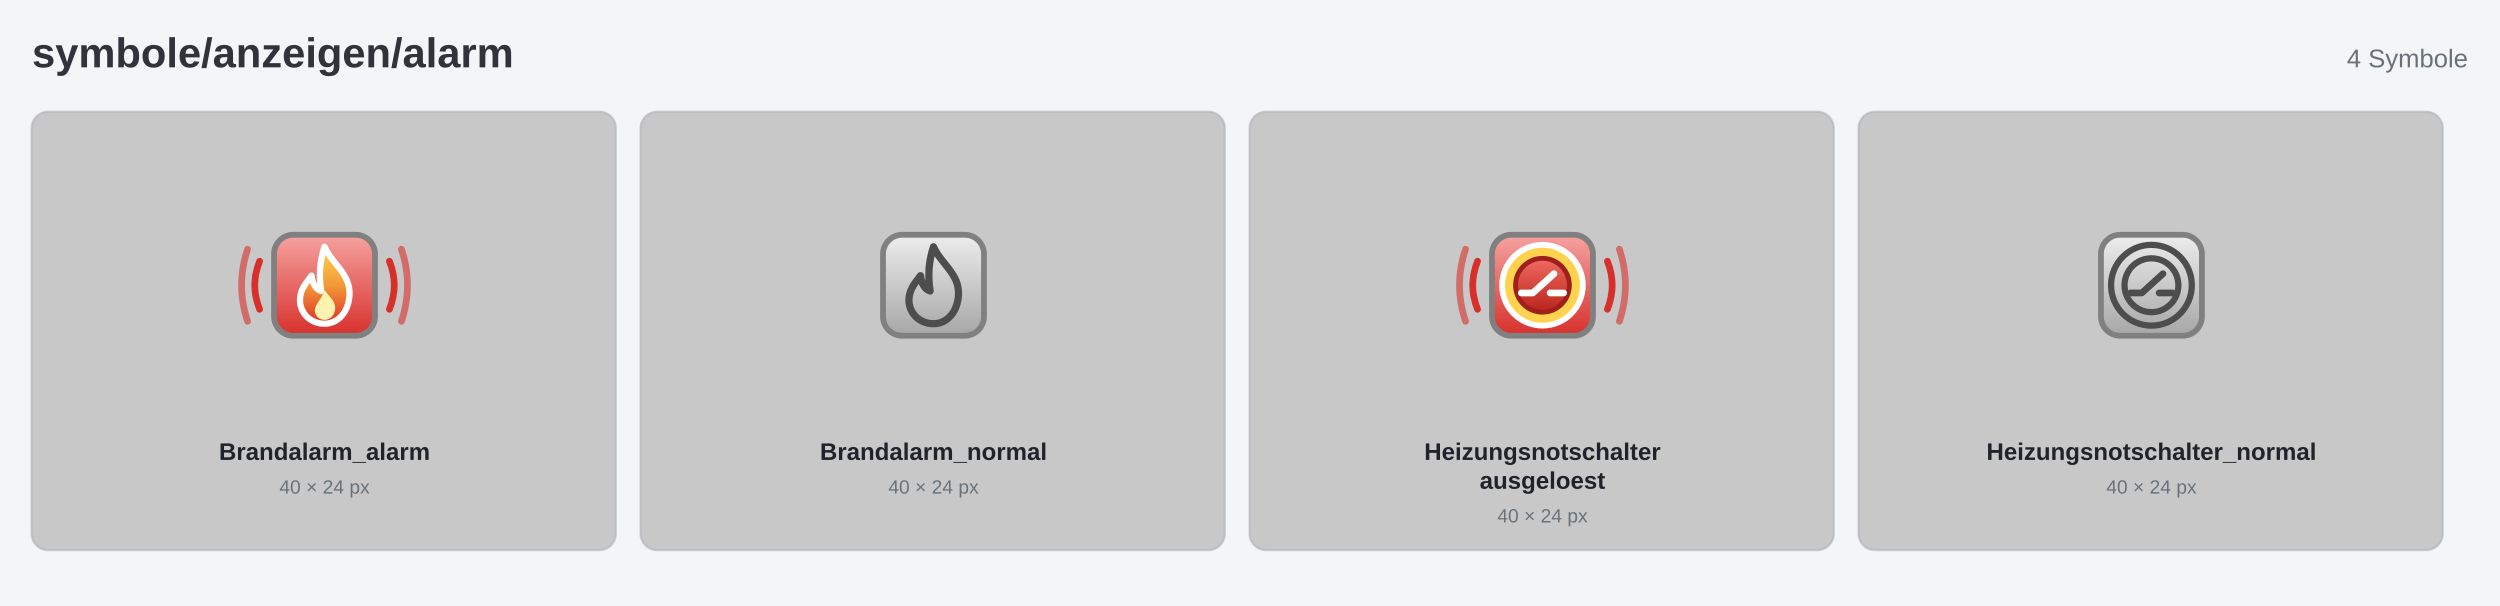
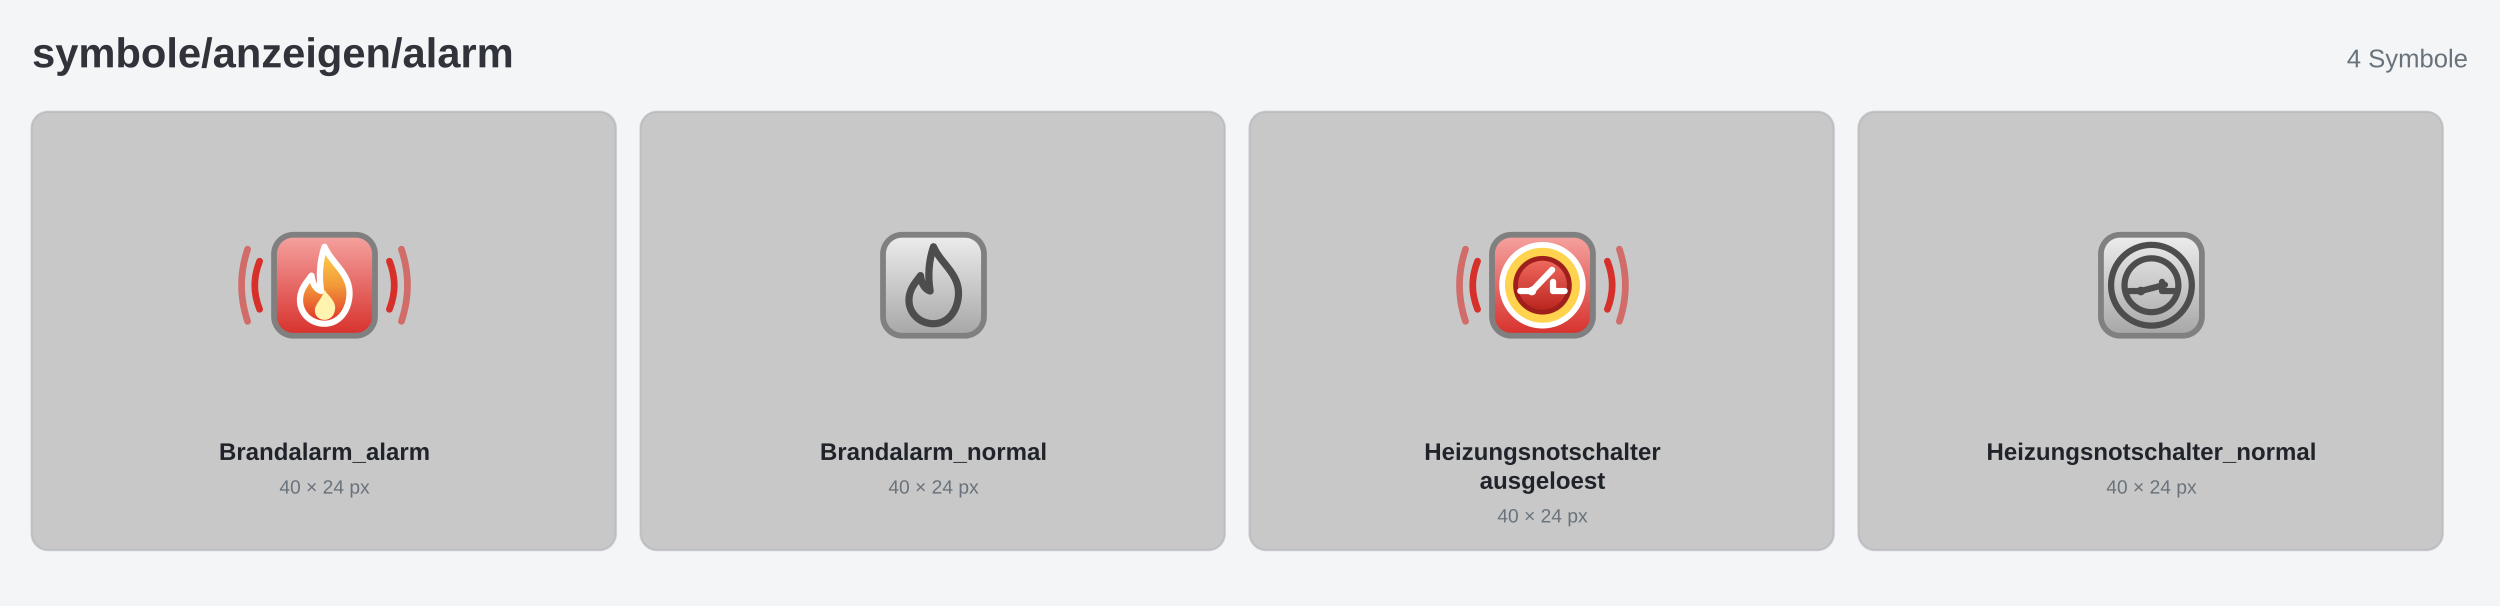
<svg xmlns="http://www.w3.org/2000/svg" width="1560" height="378" viewBox="0 0 1560 378">
  <style>text{font-family:Segoe UI, Arial, Helvetica, sans-serif}.name{font-size:15px;font-weight:700;fill:#20242A;text-anchor:middle}.mass{font-size:12px;fill:#69727A;text-anchor:middle}</style>
  <rect width="1560" height="378" fill="#F4F5F7" />
  <text x="20" y="42" font-size="26" font-weight="700" fill="#30343A">symbole/anzeigen/alarm</text>
  <text x="1540" y="42" font-size="16" fill="#69727A" text-anchor="end">4 Symbole</text>
  <g id="Brandalarm_alarm">
    <rect x="19" y="69" width="366" height="275" rx="11" fill="#D1D3D7" />
    <rect x="20" y="70" width="364" height="273" rx="10" fill="#C8C8C8" stroke="#BBBDC0" />
    <svg x="142.5" y="142" width="120" height="72" viewBox="0 0 40 24" overflow="hidden">
      <defs>
        <linearGradient id="k0_gK" x1="0" y1="0" x2="0" y2="1">
          <stop offset="0" stop-color="#F5A3A0" />
          <stop offset="1" stop-color="#D7302B" />
        </linearGradient>
        <linearGradient id="k0_gF" x1="0" y1="1" x2="0" y2="0">
          <stop offset="0" stop-color="#E0302A" />
          <stop offset="0.5" stop-color="#F29A38" />
          <stop offset="1" stop-color="#FFD34D" />
        </linearGradient>
      </defs>
      <g>
        <animate attributeName="opacity" values="1;0.4;1" keyTimes="0;0.5;1" calcMode="spline" keySplines="0.45 0 0.55 1;0.45 0 0.55 1" dur="0.6s" repeatCount="indefinite" />
        <rect x="9.5" y="1.5" width="21" height="21" rx="4" fill="url(#k0_gK)" />
      </g>
      <rect x="9.5" y="1.5" width="21" height="21" rx="4" fill="none" stroke="#808080" stroke-width="1.2" />
      <g transform="translate(20 20)">
        <g>
          <animateTransform attributeName="transform" type="scale" values="1 1;0.94 1.08;1.04 0.94;1 1" dur="0.5s" repeatCount="indefinite" />
          <g transform="translate(-12 -20)">
            <path d="M12,4 C13.6,7.6 17.4,9.6 17.2,14 C17,17.6 14.8,20 12,20 C9.1,20 6.8,17.8 6.9,14.9 C7,12.6 8.4,11.3 9.3,10 C9.5,11.8 10.3,12.9 11.3,13.2 C10.8,10 11,7 12,4 Z" fill="url(#k0_gF)" stroke="#FFFFFF" stroke-width="1.3" stroke-linejoin="round" />
            <path d="M12,13 C13,14.4 14.4,15.4 14.2,17 C14,18.4 13.1,19.2 12,19.2 C10.8,19.2 9.9,18.3 10,17.1 C10.1,15.8 11.4,15 12,13 Z" fill="#FFF3B0" />
          </g>
        </g>
      </g>
      <g fill="none" stroke="#D7302B" stroke-width="1.4" stroke-linecap="round">
        <animate attributeName="opacity" values="1;0.15" dur="0.5s" calcMode="discrete" repeatCount="indefinite" />
        <path d="M6.5,7 q-2,5 0,10" />
        <path d="M4.0,4.5 q-2.5,7.5 0,15" stroke-opacity="0.6" />
        <path d="M33.5,7 q2,5 0,10" />
        <path d="M36.0,4.5 q2.5,7.5 0,15" stroke-opacity="0.6" />
      </g>
    </svg>
    <text x="202.5" y="287" class="name">Brandalarm_alarm</text>
    <text x="202.5" y="308" class="mass">40 × 24 px</text>
  </g>
  <g id="Brandalarm_normal">
    <rect x="399" y="69" width="366" height="275" rx="11" fill="#D1D3D7" />
    <rect x="400" y="70" width="364" height="273" rx="10" fill="#C8C8C8" stroke="#BBBDC0" />
    <svg x="522.5" y="142" width="120" height="72" viewBox="0 0 40 24" overflow="hidden">
      <defs>
        <linearGradient id="k1_gK" x1="0" y1="0" x2="0" y2="1">
          <stop offset="0" stop-color="#EDEDED" />
          <stop offset="1" stop-color="#A6A6A6" />
        </linearGradient>
        <linearGradient id="k1_gF" x1="0" y1="1" x2="0" y2="0">
          <stop offset="0" stop-color="#E0302A" />
          <stop offset="0.5" stop-color="#F29A38" />
          <stop offset="1" stop-color="#FFD34D" />
        </linearGradient>
      </defs>
      <rect x="9.5" y="1.5" width="21" height="21" rx="4" fill="url(#k1_gK)" />
      <rect x="9.5" y="1.5" width="21" height="21" rx="4" fill="none" stroke="#808080" stroke-width="1.2" />
      <path d="M12,4 C13.6,7.6 17.4,9.6 17.2,14 C17,17.6 14.8,20 12,20 C9.1,20 6.8,17.8 6.9,14.9 C7,12.6 8.4,11.3 9.3,10 C9.5,11.8 10.3,12.9 11.3,13.2 C10.8,10 11,7 12,4 Z" transform="translate(8 0)" fill="none" stroke="#4D4D4D" stroke-width="1.5" stroke-linejoin="round" />
    </svg>
    <text x="582.5" y="287" class="name">Brandalarm_normal</text>
    <text x="582.5" y="308" class="mass">40 × 24 px</text>
  </g>
  <g id="Heizungsnotschalter_ausgeloest">
    <rect x="779" y="69" width="366" height="275" rx="11" fill="#D1D3D7" />
    <rect x="780" y="70" width="364" height="273" rx="10" fill="#C8C8C8" stroke="#BBBDC0" />
    <svg x="902.5" y="142" width="120" height="72" viewBox="0 0 40 24" overflow="hidden">
      <defs>
        <linearGradient id="k2_gK" x1="0" y1="0" x2="0" y2="1">
          <stop offset="0" stop-color="#F5A3A0" />
          <stop offset="1" stop-color="#D7302B" />
        </linearGradient>
        <linearGradient id="k2_gP" x1="0" y1="0" x2="0" y2="1">
          <stop offset="0" stop-color="#F26A60" />
          <stop offset="1" stop-color="#B8231C" />
        </linearGradient>
      </defs>
      <g>
        <animate attributeName="opacity" values="1;0.4;1" keyTimes="0;0.5;1" calcMode="spline" keySplines="0.45 0 0.55 1;0.45 0 0.55 1" dur="0.6s" repeatCount="indefinite" />
        <rect x="9.5" y="1.5" width="21" height="21" rx="4" fill="url(#k2_gK)" />
      </g>
      <rect x="9.5" y="1.5" width="21" height="21" rx="4" fill="none" stroke="#808080" stroke-width="1.2" />
      <circle cx="20" cy="12" r="8.4" fill="#FFD34D" stroke="#FFFFFF" stroke-width="1.2" />
      <circle cx="20" cy="12" r="5.6" fill="url(#k2_gP)" stroke="#9E1F1B" stroke-width="1" />
-       <path d="M15.6,13.6 H18 L22.4,9.6 M21.6,13.6 H24.4" fill="none" stroke="#FFFFFF" stroke-width="1.4" stroke-linecap="round" stroke-linejoin="round" />
+       <g stroke="#FFFFFF" stroke-width="1.3" stroke-linecap="round" stroke-linejoin="round" fill="none">
+         <path d="M15.4,13.2 H17.8 L22,8.8" />
+         <path d="M22.2,11.3 V13.2 H24.6" />
+         <circle cx="17.8" cy="13.2" r=".9" fill="#FFFFFF" stroke="none" />
+       </g>
      <g fill="none" stroke="#D7302B" stroke-width="1.4" stroke-linecap="round">
        <animate attributeName="opacity" values="1;0.15" dur="0.5s" calcMode="discrete" repeatCount="indefinite" />
        <path d="M6.5,7 q-2,5 0,10" />
        <path d="M4.0,4.5 q-2.5,7.5 0,15" stroke-opacity="0.6" />
        <path d="M33.5,7 q2,5 0,10" />
        <path d="M36.0,4.5 q2.5,7.5 0,15" stroke-opacity="0.6" />
      </g>
    </svg>
    <text x="962.5" y="287" class="name">Heizungsnotschalter</text>
    <text x="962.5" y="305" class="name">ausgeloest</text>
    <text x="962.5" y="326" class="mass">40 × 24 px</text>
  </g>
  <g id="Heizungsnotschalter_normal">
    <rect x="1159" y="69" width="366" height="275" rx="11" fill="#D1D3D7" />
    <rect x="1160" y="70" width="364" height="273" rx="10" fill="#C8C8C8" stroke="#BBBDC0" />
    <svg x="1282.5" y="142" width="120" height="72" viewBox="0 0 40 24" overflow="hidden">
      <defs>
        <linearGradient id="k3_gK" x1="0" y1="0" x2="0" y2="1">
          <stop offset="0" stop-color="#EDEDED" />
          <stop offset="1" stop-color="#A6A6A6" />
        </linearGradient>
        <linearGradient id="k3_gP" x1="0" y1="0" x2="0" y2="1">
          <stop offset="0" stop-color="#F26A60" />
          <stop offset="1" stop-color="#B8231C" />
        </linearGradient>
      </defs>
      <rect x="9.5" y="1.5" width="21" height="21" rx="4" fill="url(#k3_gK)" />
      <rect x="9.5" y="1.5" width="21" height="21" rx="4" fill="none" stroke="#808080" stroke-width="1.2" />
      <circle cx="20" cy="12" r="8.4" fill="none" stroke="#4D4D4D" stroke-width="1.3" />
      <circle cx="20" cy="12" r="5.6" fill="none" stroke="#4D4D4D" stroke-width="1.3" />
-       <path d="M15.6,13.6 H18 L22.4,9.6 M21.6,13.6 H24.4" fill="none" stroke="#4D4D4D" stroke-width="1.4" stroke-linecap="round" stroke-linejoin="round" />
+       <g stroke="#4D4D4D" stroke-width="1.3" stroke-linecap="round" stroke-linejoin="round" fill="none">
+         <path d="M15.4,13.2 H17.8 L22.8,11.9" />
+         <path d="M22.2,11.3 V13.2 H24.6" />
+         <circle cx="17.8" cy="13.2" r=".9" fill="#4D4D4D" stroke="none" />
+       </g>
    </svg>
    <text x="1342.5" y="287" class="name">Heizungsnotschalter_normal</text>
    <text x="1342.5" y="308" class="mass">40 × 24 px</text>
  </g>
</svg>
